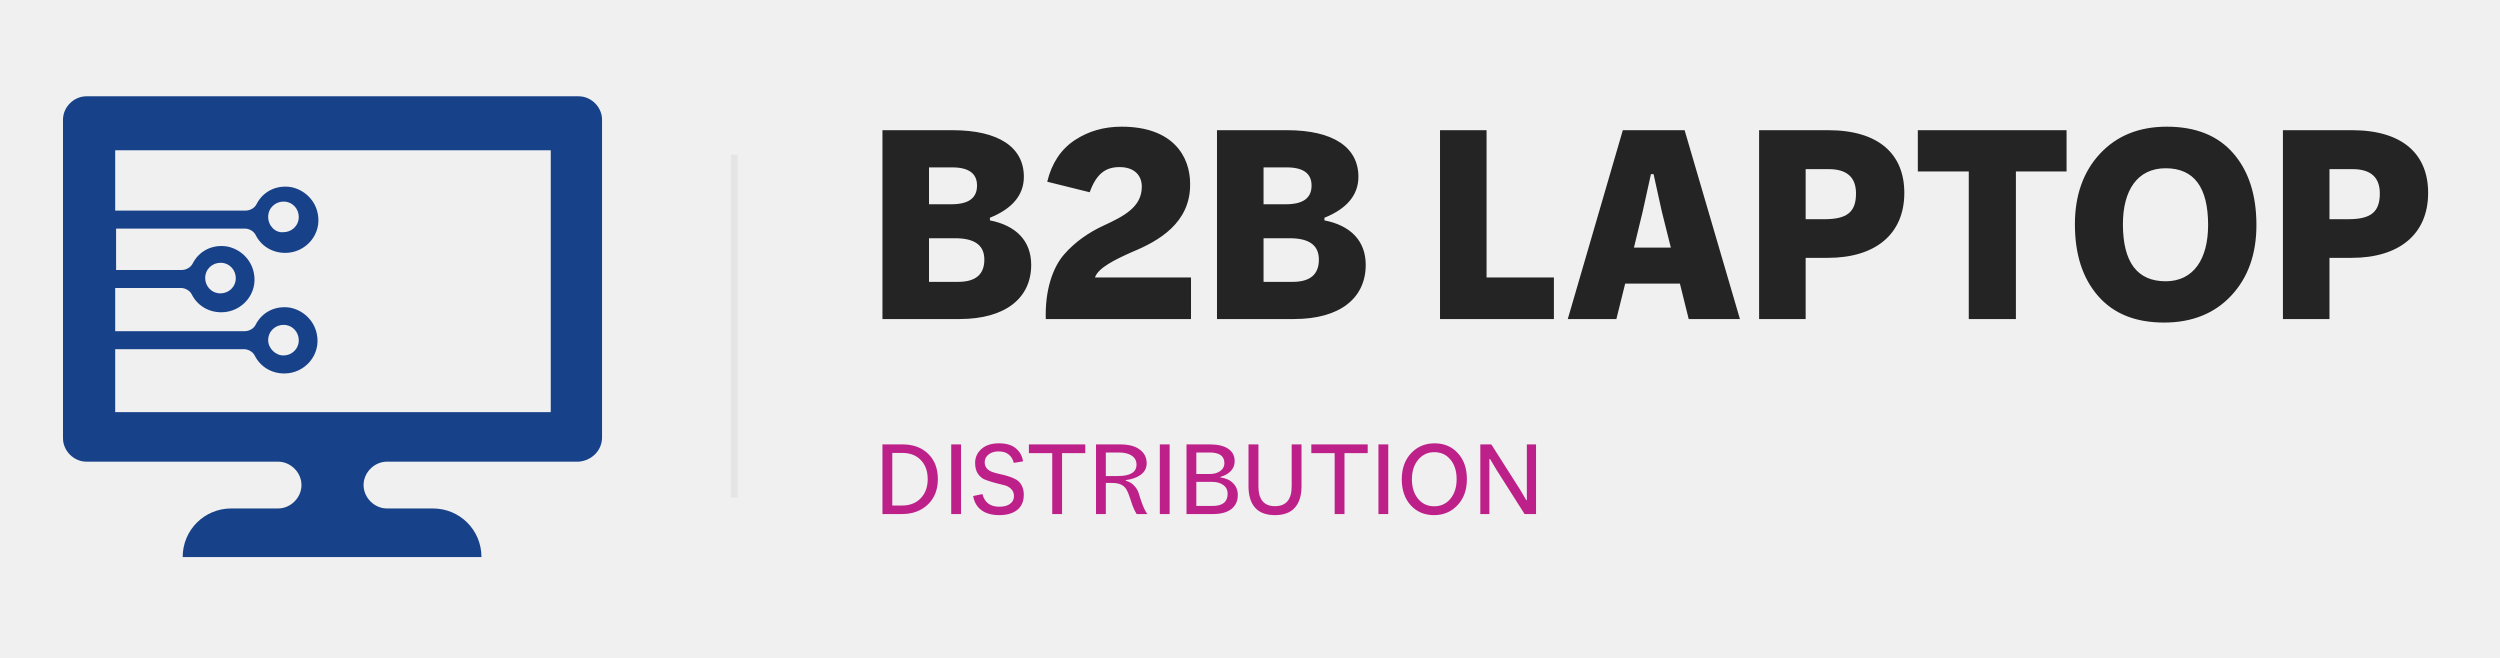
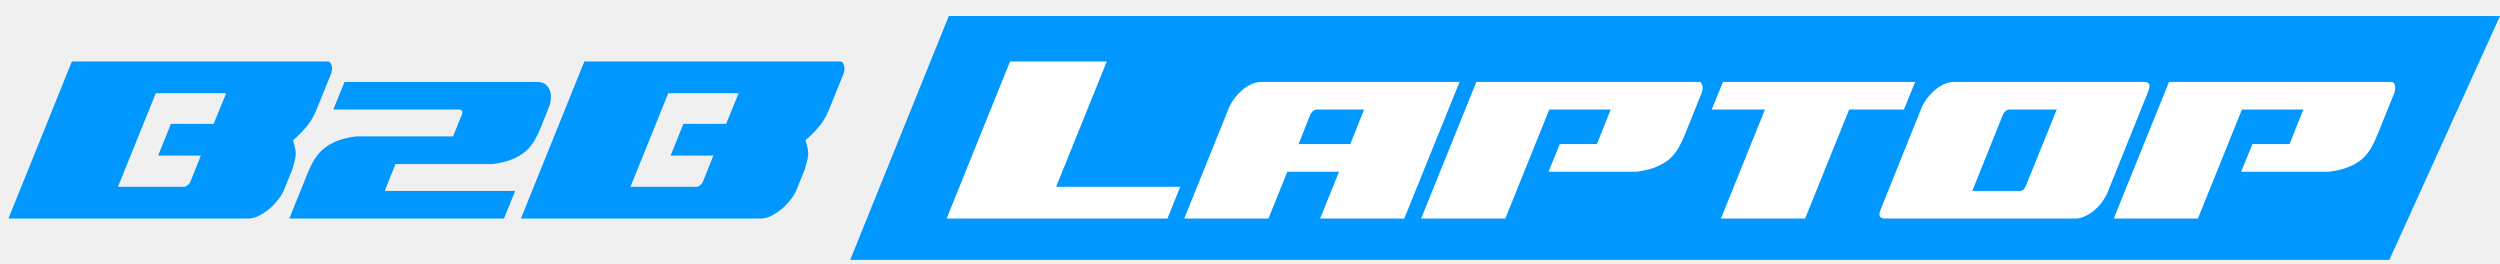
- <svg xmlns="http://www.w3.org/2000/svg" width="232" height="61" viewBox="0 0 232 61" fill="none">
-   <path d="M55.87 40.587V11.107C55.87 9.938 54.868 8.936 53.699 8.936H8.017C6.848 8.936 5.846 9.938 5.846 11.107V40.671C5.846 41.84 6.848 42.842 8.017 42.842H25.806C26.975 42.842 27.977 43.844 27.977 45.014C27.977 46.183 26.975 47.185 25.806 47.185H21.463C18.957 47.185 16.953 49.189 16.953 51.695H44.68C44.68 49.189 42.675 47.185 40.17 47.185H35.911C34.742 47.185 33.739 46.183 33.739 45.014C33.739 43.844 34.742 42.842 35.911 42.842H53.699C54.868 42.759 55.87 41.84 55.87 40.587ZM10.69 32.403H22.632C23.05 32.403 23.467 32.654 23.634 32.988C24.135 33.99 25.137 34.658 26.39 34.658C28.311 34.658 29.814 32.904 29.397 30.983C29.146 29.731 28.144 28.812 26.975 28.561C25.555 28.311 24.302 28.979 23.718 30.148C23.551 30.482 23.133 30.733 22.716 30.733H10.69V26.724H16.786C17.204 26.724 17.621 26.975 17.788 27.309C18.289 28.311 19.292 28.979 20.544 28.979C22.465 28.979 23.968 27.225 23.551 25.304C23.3 24.052 22.298 23.133 21.129 22.883C19.709 22.632 18.456 23.3 17.872 24.469C17.705 24.803 17.287 25.054 16.87 25.054H10.773V21.212H22.716C23.133 21.212 23.551 21.463 23.718 21.797C24.219 22.799 25.221 23.467 26.474 23.467C28.395 23.467 29.898 21.713 29.48 19.793C29.23 18.54 28.227 17.621 27.058 17.371C25.639 17.12 24.386 17.788 23.801 18.957C23.634 19.291 23.217 19.542 22.799 19.542H10.69V13.947H51.11V38.249H10.69V32.403ZM24.887 31.568C24.887 30.733 25.555 30.148 26.307 30.148C27.142 30.148 27.726 30.816 27.726 31.568C27.726 32.403 27.058 32.988 26.307 32.988C25.555 32.988 24.887 32.319 24.887 31.568ZM19.041 25.805C19.041 24.97 19.709 24.386 20.461 24.386C21.296 24.386 21.881 25.054 21.881 25.805C21.881 26.641 21.212 27.225 20.461 27.225C19.626 27.225 19.041 26.557 19.041 25.805ZM24.887 20.127C24.887 19.291 25.555 18.707 26.307 18.707C27.142 18.707 27.726 19.375 27.726 20.127C27.726 20.962 27.058 21.546 26.307 21.546C25.555 21.63 24.887 20.962 24.887 20.127Z" fill="#174189" />
-   <path d="M91.864 20.206V20.451C94.227 20.913 95.695 22.298 95.695 24.581C95.695 27.624 93.358 29.607 89.038 29.607H81.892V12.082H88.386C92.706 12.082 95.015 13.685 95.015 16.402C95.015 18.087 93.956 19.364 91.864 20.206ZM88.359 15.533H86.212V18.956H88.277C89.88 18.956 90.668 18.386 90.668 17.217C90.668 16.103 89.907 15.533 88.359 15.533ZM86.212 26.157H88.902C90.532 26.157 91.347 25.477 91.347 24.091C91.347 22.76 90.451 22.108 88.63 22.108H86.212V26.157ZM110.525 29.607H97.048C96.967 26.917 97.7 24.825 98.733 23.63C99.765 22.434 101.097 21.538 102.401 20.94C104.276 20.07 105.96 19.228 105.96 17.326C105.96 16.212 105.199 15.506 103.895 15.506C102.618 15.506 101.749 16.103 101.124 17.842L97.184 16.864C97.592 15.152 98.461 13.848 99.738 13.006C101.015 12.164 102.455 11.756 104.085 11.756C108.84 11.756 110.443 14.5 110.443 17.054C110.498 20.695 107.482 22.38 105.118 23.358C103.461 24.091 101.912 24.852 101.613 25.749H110.525V29.607ZM122.908 20.206V20.451C125.272 20.913 126.739 22.298 126.739 24.581C126.739 27.624 124.403 29.607 120.082 29.607H112.936V12.082H119.43C123.75 12.082 126.06 13.685 126.06 16.402C126.06 18.087 125 19.364 122.908 20.206ZM119.403 15.533H117.257V18.956H119.322C120.925 18.956 121.713 18.386 121.713 17.217C121.713 16.103 120.952 15.533 119.403 15.533ZM117.257 26.157H119.947C121.577 26.157 122.392 25.477 122.392 24.091C122.392 22.76 121.495 22.108 119.675 22.108H117.257V26.157ZM137.953 12.082V25.749H144.202V29.607H133.633V12.082H137.953ZM161.466 29.607H156.712L155.896 26.32H150.816L150 29.607H145.49L150.598 12.082H156.331L161.466 29.607ZM152.446 19.608L151.631 22.977H155.054L154.212 19.608L153.451 16.158H153.207L152.446 19.608ZM163.245 12.082H169.657C174.357 12.082 176.721 14.31 176.721 17.897C176.721 21.782 173.977 23.928 169.63 23.928H167.565V29.607H163.245V12.082ZM167.565 20.342H169.304C171.396 20.342 172.238 19.69 172.238 17.951C172.238 16.457 171.396 15.696 169.711 15.696H167.565V20.342ZM177.974 12.082H191.777V15.913H187.076V29.607H182.702V15.913H177.974V12.082ZM200.838 29.933C198.175 29.933 196.137 29.118 194.697 27.461C193.257 25.803 192.551 23.602 192.551 20.804C192.551 18.114 193.338 15.913 194.887 14.256C196.436 12.598 198.501 11.756 201.082 11.756C203.745 11.756 205.81 12.571 207.25 14.229C208.69 15.886 209.396 18.114 209.396 20.885C209.396 23.602 208.608 25.776 207.06 27.433C205.511 29.091 203.419 29.933 200.838 29.933ZM200.973 26.102C203.582 26.102 204.913 24.01 204.913 20.885C204.913 17.38 203.609 15.614 200.973 15.614C198.338 15.614 197.006 17.679 197.006 20.804C197.006 24.336 198.338 26.102 200.973 26.102ZM211.855 12.082H218.267C222.967 12.082 225.331 14.31 225.331 17.897C225.331 21.782 222.587 23.928 218.24 23.928H216.175V29.607H211.855V12.082ZM216.175 20.342H217.914C220.006 20.342 220.848 19.69 220.848 17.951C220.848 16.457 220.006 15.696 218.321 15.696H216.175V20.342Z" fill="#242424" />
-   <path d="M83.756 41.24C84.745 41.24 85.537 41.531 86.131 42.112C86.733 42.693 87.033 43.478 87.033 44.467C87.033 45.443 86.722 46.228 86.101 46.822C85.48 47.41 84.678 47.704 83.696 47.704H81.892V41.24H83.756ZM83.726 46.912C84.434 46.912 85.005 46.689 85.44 46.241C85.874 45.787 86.091 45.195 86.091 44.467C86.091 43.725 85.877 43.134 85.45 42.693C85.029 42.252 84.454 42.032 83.726 42.032H82.804V46.912H83.726ZM88.273 47.704V41.24H89.185V47.704H88.273ZM94.397 47.323C93.989 47.644 93.435 47.804 92.733 47.804C92.032 47.804 91.474 47.647 91.06 47.333C90.652 47.019 90.402 46.585 90.308 46.031L91.17 45.85C91.37 46.632 91.891 47.023 92.733 47.023C93.154 47.023 93.485 46.936 93.725 46.762C93.973 46.588 94.096 46.348 94.096 46.041C94.096 45.76 94.006 45.536 93.826 45.369C93.652 45.195 93.431 45.078 93.164 45.018C92.897 44.958 92.606 44.885 92.292 44.798C91.978 44.711 91.688 44.617 91.421 44.517C91.153 44.41 90.929 44.227 90.749 43.966C90.575 43.699 90.489 43.361 90.489 42.954C90.489 42.453 90.682 42.025 91.07 41.671C91.464 41.317 92.008 41.14 92.703 41.14C93.385 41.14 93.909 41.297 94.277 41.611C94.644 41.918 94.865 42.319 94.938 42.814L94.076 42.954C94.009 42.64 93.859 42.386 93.625 42.192C93.398 41.992 93.081 41.892 92.673 41.892C92.286 41.892 91.972 41.988 91.731 42.182C91.497 42.369 91.38 42.61 91.38 42.904C91.38 43.131 91.447 43.321 91.581 43.475C91.714 43.622 91.888 43.732 92.102 43.806C92.316 43.879 92.55 43.943 92.803 43.996C93.064 44.05 93.321 44.116 93.575 44.197C93.836 44.277 94.073 44.377 94.287 44.497C94.5 44.617 94.674 44.798 94.808 45.038C94.941 45.279 95.008 45.573 95.008 45.92C95.008 46.528 94.804 46.996 94.397 47.323ZM100.713 41.24V42.052H98.559V47.704H97.647V42.052H95.482V41.24H100.713ZM104.466 44.607C104.807 44.701 105.077 44.865 105.278 45.099C105.485 45.332 105.622 45.576 105.689 45.83C105.762 46.084 105.866 46.395 105.999 46.762C106.133 47.13 106.29 47.444 106.47 47.704H105.478C105.331 47.47 105.201 47.196 105.087 46.882C104.974 46.568 104.884 46.301 104.817 46.081C104.75 45.86 104.66 45.65 104.546 45.449C104.433 45.242 104.266 45.085 104.045 44.978C103.831 44.871 103.554 44.818 103.213 44.818H102.622V47.704H101.71V41.24H103.955C104.743 41.24 105.348 41.401 105.769 41.721C106.196 42.035 106.41 42.456 106.41 42.984C106.41 43.425 106.233 43.779 105.879 44.046C105.532 44.307 105.061 44.477 104.466 44.557V44.607ZM103.735 44.176C104.89 44.176 105.468 43.822 105.468 43.114C105.468 42.76 105.325 42.486 105.037 42.292C104.757 42.092 104.353 41.992 103.825 41.992H102.622V44.176H103.735ZM107.631 47.704V41.24H108.543V47.704H107.631ZM113.254 44.307C113.748 44.367 114.139 44.544 114.426 44.838C114.72 45.125 114.867 45.489 114.867 45.93C114.867 46.492 114.667 46.929 114.266 47.243C113.872 47.55 113.301 47.704 112.552 47.704H110.107V41.24H112.262C113.017 41.24 113.591 41.377 113.986 41.651C114.38 41.918 114.577 42.303 114.577 42.803C114.577 43.158 114.457 43.462 114.216 43.715C113.975 43.963 113.655 44.143 113.254 44.257V44.307ZM112.262 41.992H111.019V43.986H112.292C112.666 43.986 112.98 43.896 113.234 43.715C113.494 43.528 113.625 43.285 113.625 42.984C113.625 42.322 113.17 41.992 112.262 41.992ZM112.522 46.953C113.458 46.953 113.925 46.575 113.925 45.82C113.925 45.479 113.795 45.212 113.535 45.018C113.274 44.818 112.923 44.718 112.482 44.718H111.019V46.953H112.522ZM120.159 47.113C119.752 47.574 119.137 47.804 118.315 47.804C117.494 47.804 116.879 47.574 116.471 47.113C116.064 46.652 115.86 45.987 115.86 45.118V41.24H116.782V45.118C116.782 46.355 117.293 46.972 118.315 46.972C119.351 46.972 119.869 46.355 119.869 45.118V41.24H120.781V45.118C120.781 45.987 120.574 46.652 120.159 47.113ZM126.922 41.24V42.052H124.768V47.704H123.856V42.052H121.691V41.24H126.922ZM127.919 47.704V41.24H128.831V47.704H127.919ZM133.081 47.804C132.192 47.804 131.471 47.5 130.916 46.892C130.362 46.278 130.084 45.473 130.084 44.477C130.084 43.482 130.372 42.677 130.946 42.062C131.521 41.447 132.249 41.14 133.131 41.14C134.019 41.14 134.741 41.447 135.296 42.062C135.85 42.67 136.127 43.472 136.127 44.467C136.127 45.463 135.837 46.268 135.255 46.882C134.681 47.497 133.956 47.804 133.081 47.804ZM133.101 46.983C133.709 46.983 134.207 46.752 134.594 46.291C134.982 45.823 135.175 45.215 135.175 44.467C135.175 43.719 134.985 43.114 134.604 42.653C134.223 42.192 133.722 41.962 133.101 41.962C132.493 41.962 131.995 42.196 131.608 42.663C131.22 43.124 131.026 43.729 131.026 44.477C131.026 45.225 131.217 45.83 131.598 46.291C131.978 46.752 132.48 46.983 133.101 46.983ZM137.373 47.704V41.24H138.395L141.071 45.449L141.642 46.421H141.692V41.24H142.544V47.704H141.482L138.866 43.585L138.275 42.593H138.215V47.704H137.373Z" fill="#BD2189" />
-   <path d="M68.147 14.364V46.183" stroke="#E5E5E5" stroke-width="0.626" stroke-miterlimit="10" />
+ <svg xmlns="http://www.w3.org/2000/svg" width="938" height="99" viewBox="0 0 938 99" fill="none">
+   <path d="M92.832 82H3.168L26.976 23.056H123.168C123.648 23.056 124.032 23.536 124.416 24.496C124.704 25.456 124.608 26.512 124.224 27.664L118.656 41.392C117.6 43.888 116.352 46 114.816 47.728C113.28 49.552 111.648 51.184 109.92 52.624C110.592 54.736 110.976 56.464 110.976 57.712C110.976 58.864 110.496 60.784 109.632 63.664L106.56 71.248C106.08 72.4 105.408 73.552 104.448 74.8C103.488 76.048 102.432 77.2 101.184 78.256C99.936 79.312 98.592 80.176 97.152 80.944C95.712 81.712 94.272 82 92.832 82ZM58.464 34.96L44.256 70.096H69.024C69.504 70.096 69.984 69.904 70.464 69.424C70.944 69.04 71.328 68.56 71.52 67.984L75.36 58.384H59.328L64.128 46.48H80.16L84.864 34.96H58.464ZM169.983 51.184L173.439 42.64C173.631 41.872 173.343 41.296 172.671 41.104H125.055L129.279 30.736H201.663C202.911 30.736 203.967 31.12 204.735 31.696C205.503 32.368 205.983 33.136 206.367 34.096C206.655 35.056 206.751 36.112 206.655 37.168C206.559 38.32 206.367 39.28 205.983 40.144L203.103 47.344C202.335 49.264 201.471 51.088 200.607 52.624C199.647 54.16 198.591 55.6 197.247 56.752C195.903 57.904 194.175 58.96 192.255 59.728C190.239 60.592 187.743 61.168 184.863 61.552H148.383L144.351 71.632H193.311L189.087 82H108.543L115.263 65.392C116.031 63.472 116.799 61.744 117.759 60.208C118.623 58.672 119.775 57.232 121.119 56.08C122.463 54.928 124.095 53.872 126.111 53.008C128.031 52.24 130.527 51.568 133.503 51.184H169.983ZM285.113 82H195.449L219.257 23.056H315.449C315.929 23.056 316.313 23.536 316.697 24.496C316.985 25.456 316.889 26.512 316.505 27.664L310.937 41.392C309.881 43.888 308.633 46 307.097 47.728C305.561 49.552 303.929 51.184 302.201 52.624C302.873 54.736 303.257 56.464 303.257 57.712C303.257 58.864 302.777 60.784 301.913 63.664L298.841 71.248C298.361 72.4 297.689 73.552 296.729 74.8C295.769 76.048 294.713 77.2 293.465 78.256C292.217 79.312 290.873 80.176 289.433 80.944C287.993 81.712 286.553 82 285.113 82ZM250.745 34.96L236.537 70.096H261.305C261.785 70.096 262.265 69.904 262.745 69.424C263.225 69.04 263.609 68.56 263.801 67.984L267.641 58.384H251.609L256.409 46.48H272.441L277.145 34.96H250.745Z" fill="#0097FE" />
+   <path d="M319 97.5L356 6H938L896.5 97.5H319Z" fill="#0097FE" />
+   <path d="M438.016 82H355.168L378.976 23.056H415.264L396.256 70.096H442.816L438.016 82ZM547.62 30.736L526.884 82H495.3L502.404 64.432H483.012L475.908 82H444.324L461.22 40.144C461.604 39.28 462.18 38.32 462.948 37.168C463.716 36.112 464.676 35.056 465.732 34.096C466.788 33.136 467.94 32.368 469.284 31.696C470.532 31.12 471.876 30.736 473.22 30.736H547.62ZM491.652 42.928L487.236 54.064H506.628L511.812 41.104H493.956C493.38 41.104 492.9 41.392 492.516 41.776C492.132 42.16 491.844 42.544 491.652 42.928ZM614.031 64.432H581.007L585.231 54.064H599.151L604.335 41.104H581.295L564.783 82H533.199L553.935 30.736H637.551C638.031 30.736 638.415 31.216 638.703 31.984C638.895 32.848 638.895 33.808 638.511 34.768L632.271 50.224C631.503 52.144 630.639 53.968 629.775 55.504C628.815 57.04 627.759 58.48 626.415 59.632C625.071 60.784 623.343 61.84 621.423 62.608C619.407 63.472 616.911 64.048 614.031 64.432ZM662.211 41.104H642.243L646.467 30.736H718.562L714.339 41.104H693.795L677.283 82H645.699L662.211 41.104ZM804.423 30.736C806.439 30.736 807.015 31.888 806.055 34.192L790.599 72.592C790.215 73.552 789.543 74.608 788.775 75.664C788.007 76.816 787.047 77.776 785.991 78.736C784.839 79.696 783.687 80.464 782.439 81.04C781.191 81.712 779.943 82 778.695 82H707.271C705.159 82 704.679 80.848 705.639 78.544L721.095 40.144C721.479 39.28 722.055 38.32 722.823 37.168C723.591 36.112 724.551 35.056 725.607 34.096C726.663 33.136 727.815 32.368 729.159 31.696C730.407 31.12 731.751 30.736 733.095 30.736H804.423ZM771.687 41.104H753.831C753.255 41.104 752.775 41.392 752.391 41.776C752.007 42.16 751.719 42.544 751.527 42.928L740.007 71.632H757.959C758.439 71.632 758.919 71.44 759.303 71.056C759.687 70.672 759.879 70.192 760.071 69.808L771.687 41.104ZM873.906 64.432H840.882L845.106 54.064H859.026L864.21 41.104H841.17L824.658 82H793.074L813.81 30.736H897.426C897.906 30.736 898.29 31.216 898.578 31.984C898.77 32.848 898.77 33.808 898.386 34.768L892.146 50.224C891.378 52.144 890.514 53.968 889.65 55.504C888.69 57.04 887.634 58.48 886.29 59.632C884.946 60.784 883.218 61.84 881.298 62.608C879.282 63.472 876.786 64.048 873.906 64.432Z" fill="white" />
</svg>
